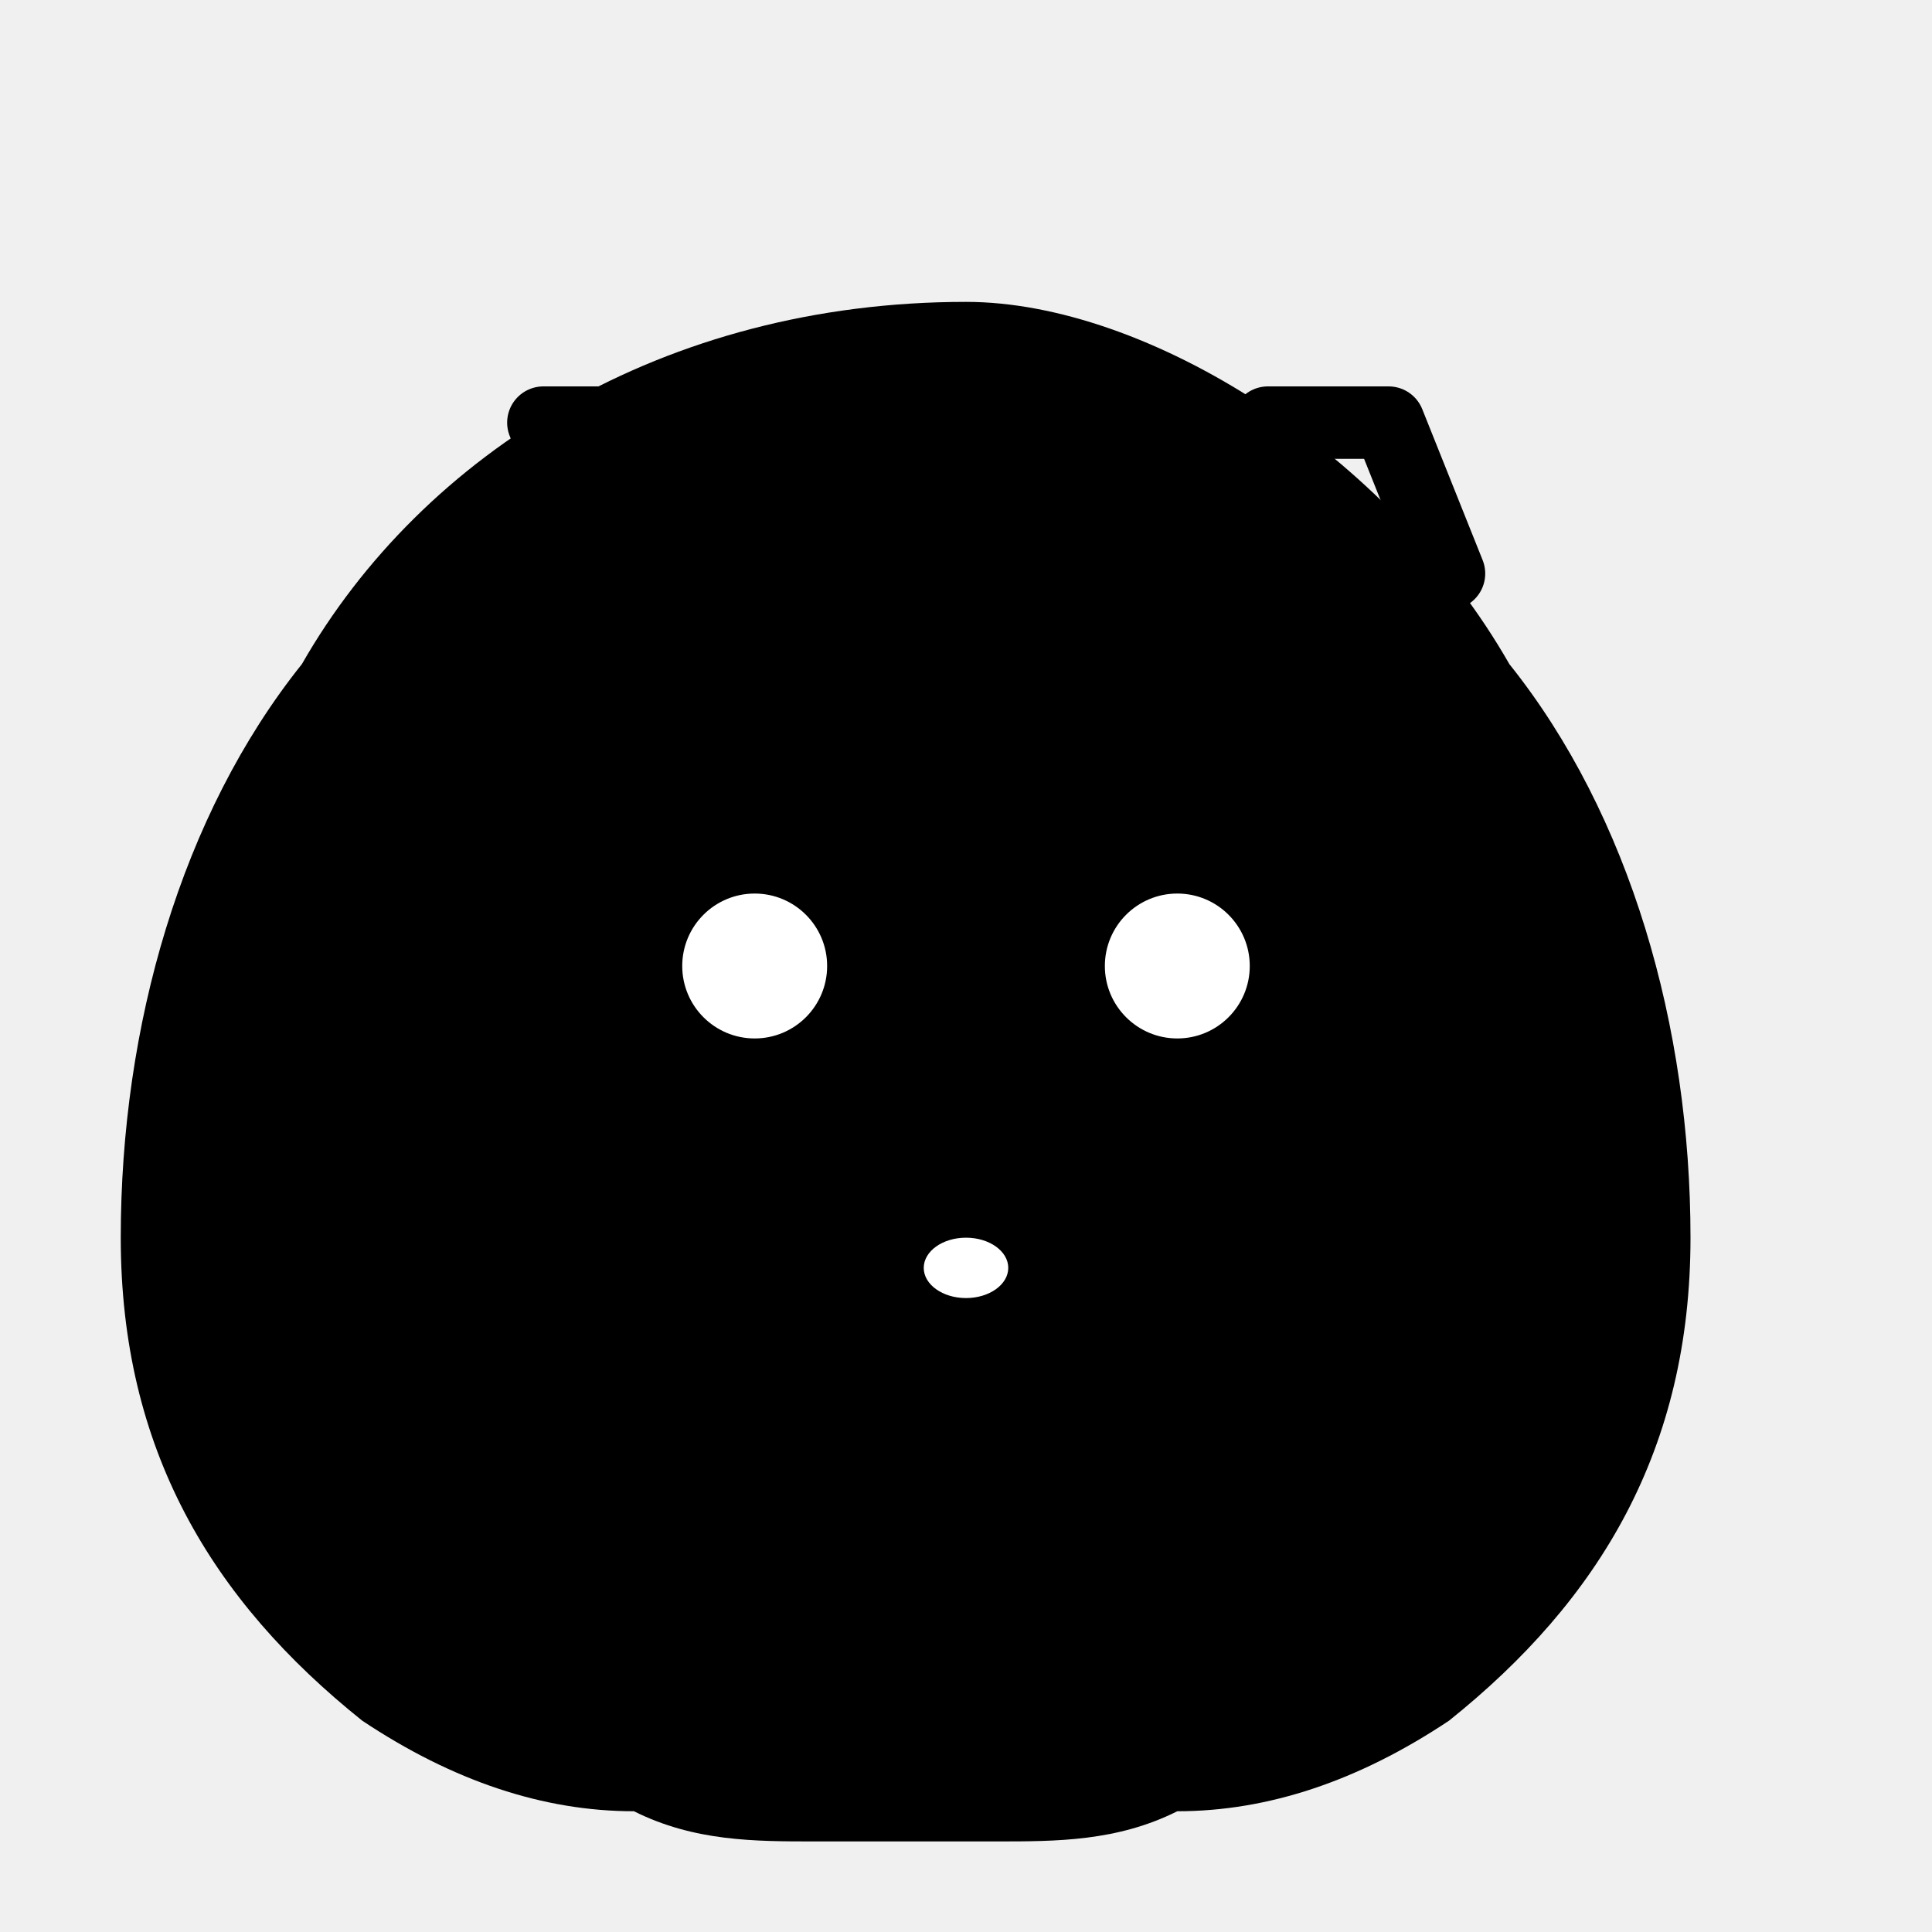
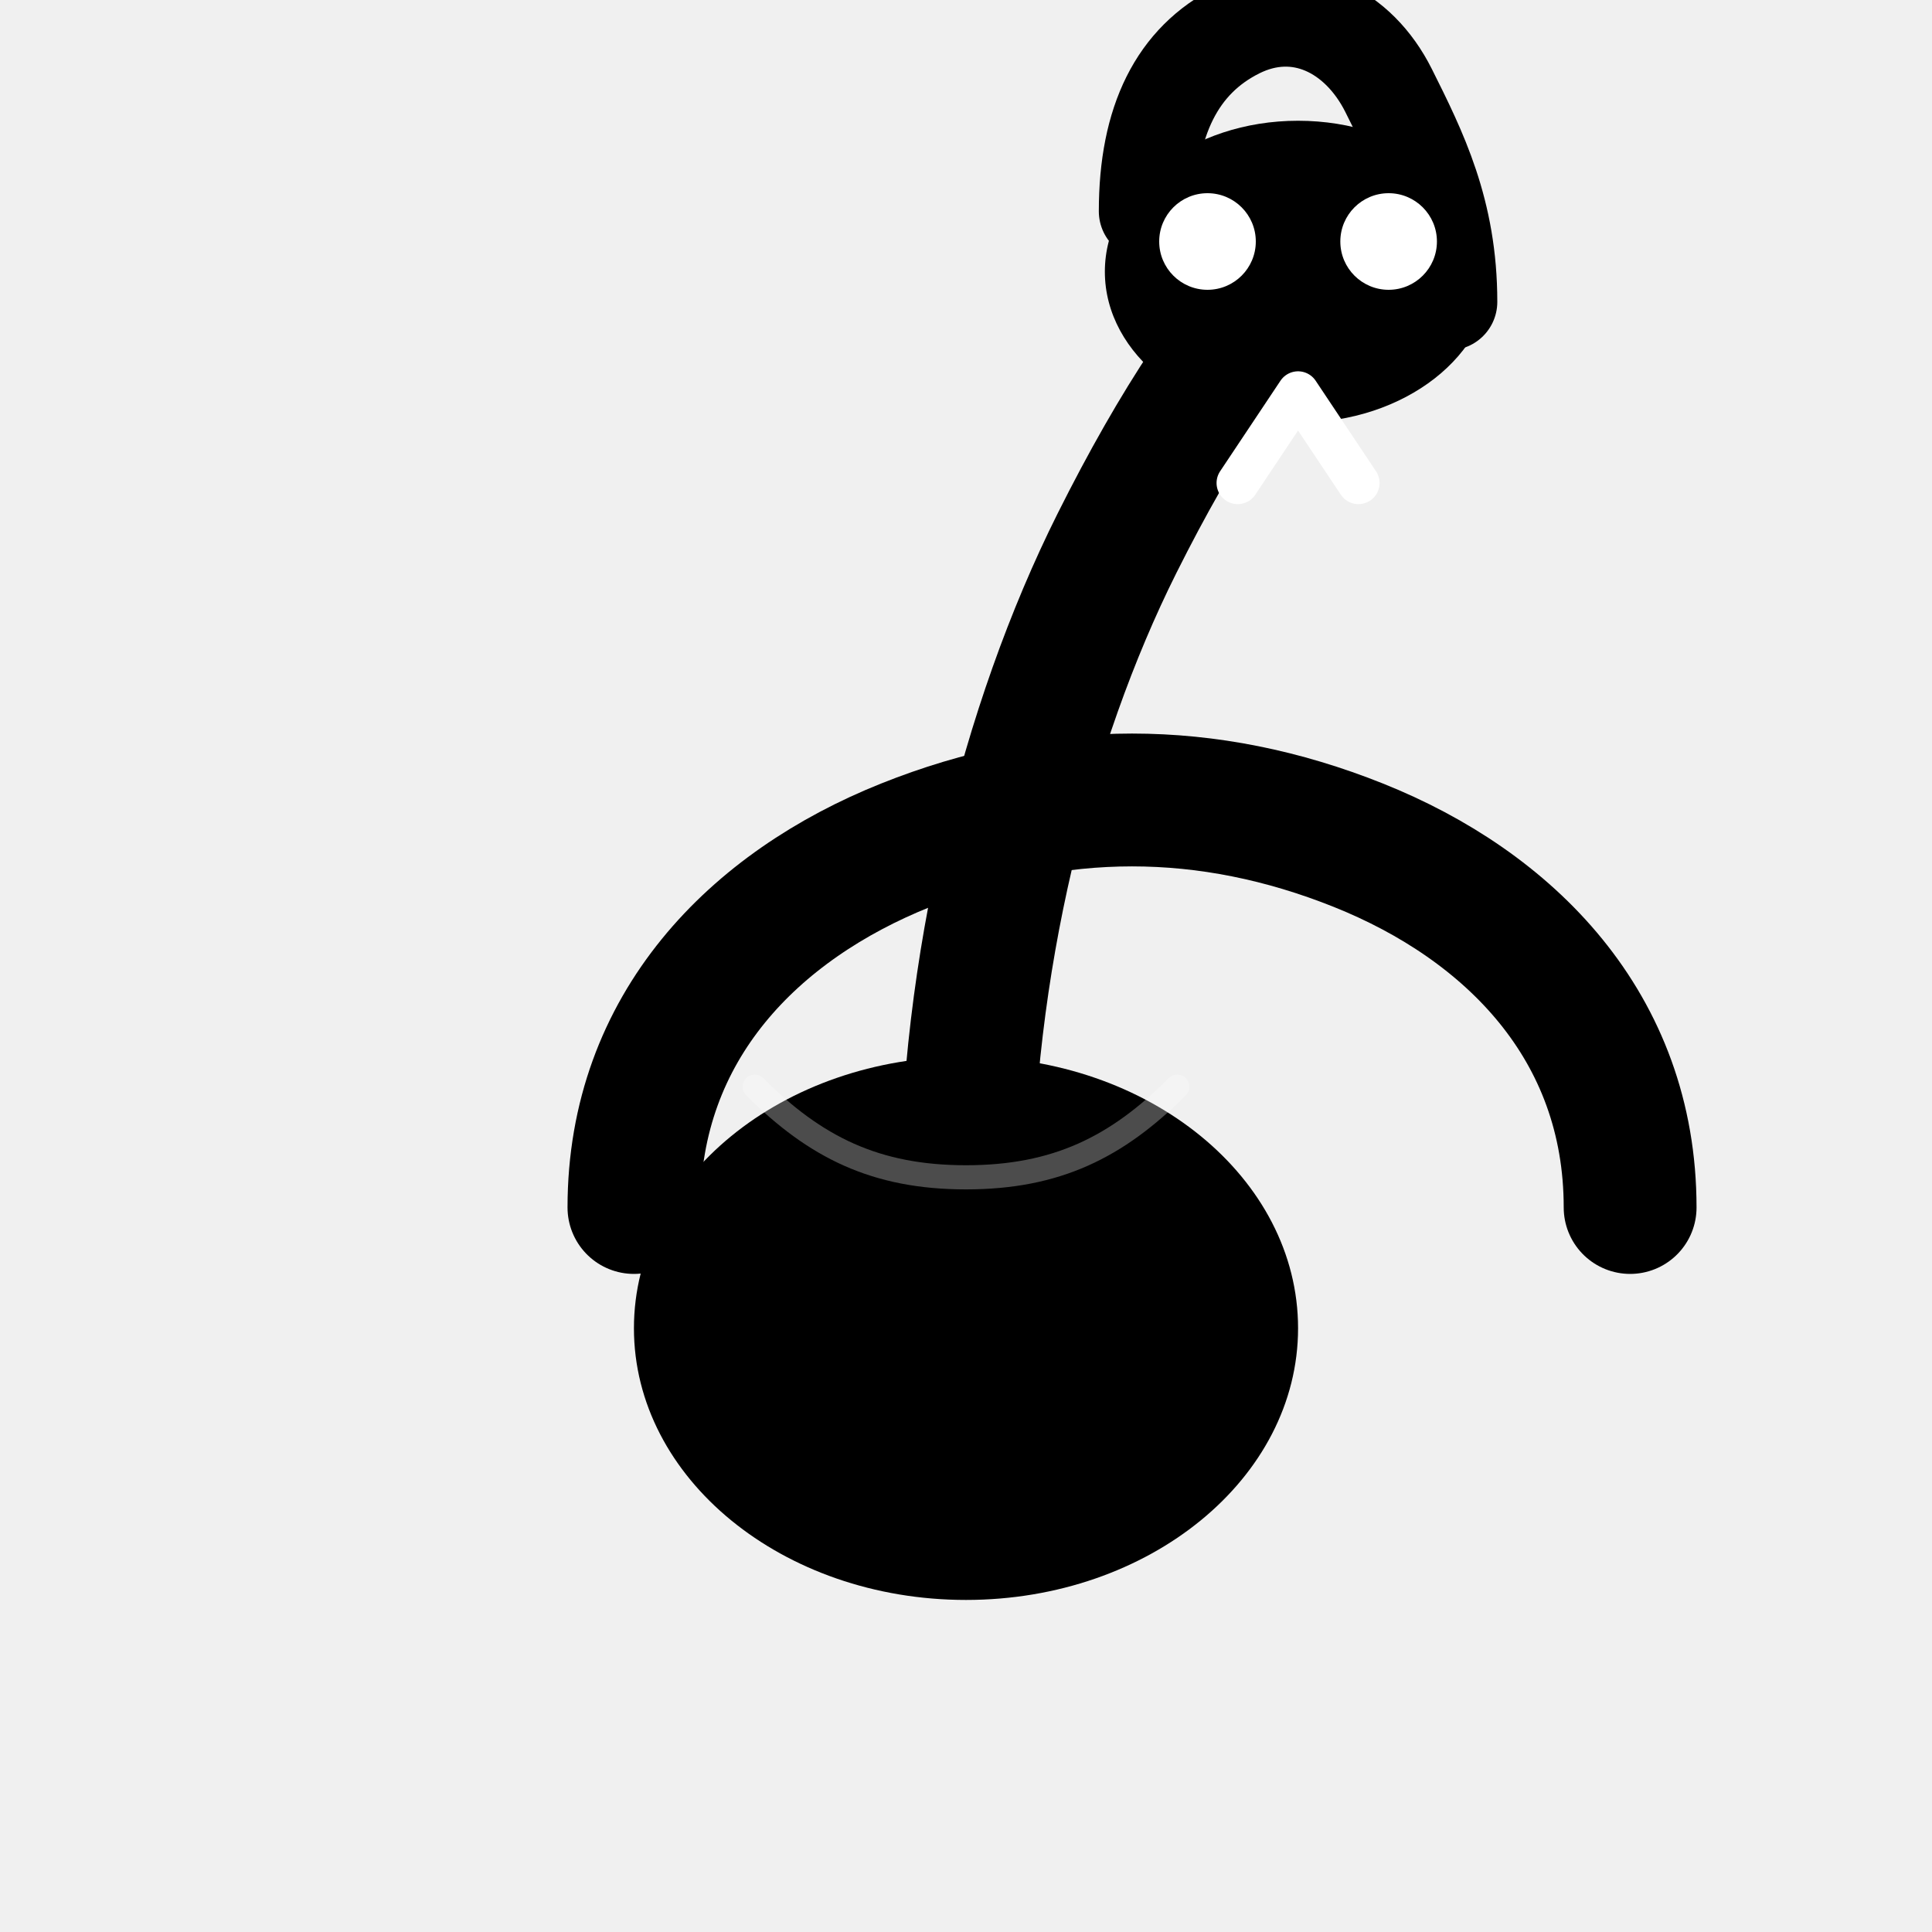
<svg xmlns="http://www.w3.org/2000/svg" width="32" height="32" viewBox="0 0 32 32" fill="none">
-   <path d="M16 5C11 5 7 7.5 5 11C3 13.5 2 17 2 20.5C2 24 3.5 26.5 6 28.5C7.5 29.5 9 30 10.5 30C11.5 30.5 12.5 30.5 13.5 30.5C14.5 30.5 15.5 30.5 16.5 30.5C17.5 30.5 18.5 30.5 19.5 30C21 30 22.5 29.5 24 28.5C26.5 26.5 28 24 28 20.5C28 17 27 13.5 25 11C23 7.5 19 5 16 5Z" fill="#000" />
-   <path d="M10 9.5L9 7L11 7L12 9.5" stroke="#000" stroke-width="1.2" stroke-linecap="round" stroke-linejoin="round" fill="none" />
-   <path d="M22 9.5L21 7L23 7L24 9.5" stroke="#000" stroke-width="1.2" stroke-linecap="round" stroke-linejoin="round" fill="none" />
-   <circle cx="12.5" cy="16" r="1.2" fill="#fff" />
-   <circle cx="19.5" cy="16" r="1.2" fill="#fff" />
-   <ellipse cx="16" cy="21.5" rx="2.2" ry="1.8" fill="#000" />
-   <ellipse cx="16" cy="21" rx="0.7" ry="0.5" fill="#fff" />
+   <ellipse cx="16" cy="22" rx="5.5" ry="4.5" fill="#000" />
+   <path d="M10.5 20C10.5 17 12.5 15 15 14C17.5 13 20 13 22.5 14C25 15 27 17 27 20" stroke="#000" stroke-width="2.2" stroke-linecap="round" fill="none" />
+   <path d="M16 20C16 16 17 12 18.5 9C19.5 7 20.5 5.5 21.5 4.5" stroke="#000" stroke-width="2.2" stroke-linecap="round" fill="none" />
+   <ellipse cx="21.5" cy="4.5" rx="3.2" ry="2.5" fill="#000" />
+   <path d="M19 3.5C19 2 19.5 1 20.5 0.5C21.5 0 22.5 0.5 23 1.5C23.5 2.5 24 3.5 24 5" stroke="#000" stroke-width="1.6" stroke-linecap="round" fill="none" />
+   <circle cx="20" cy="4" r="0.8" fill="#fff" />
+   <circle cx="23" cy="4" r="0.8" fill="#fff" />
+   <path d="M21.5 6.5L20.5 8M21.5 6.5L22.5 8" stroke="#fff" stroke-width="0.7" stroke-linecap="round" />
+   <path d="M12.5 18C13.5 19 14.5 19.5 16 19.5C17.5 19.5 18.5 19 19.5 18" stroke="#fff" stroke-width="0.4" stroke-linecap="round" fill="none" opacity="0.3" />
</svg>
